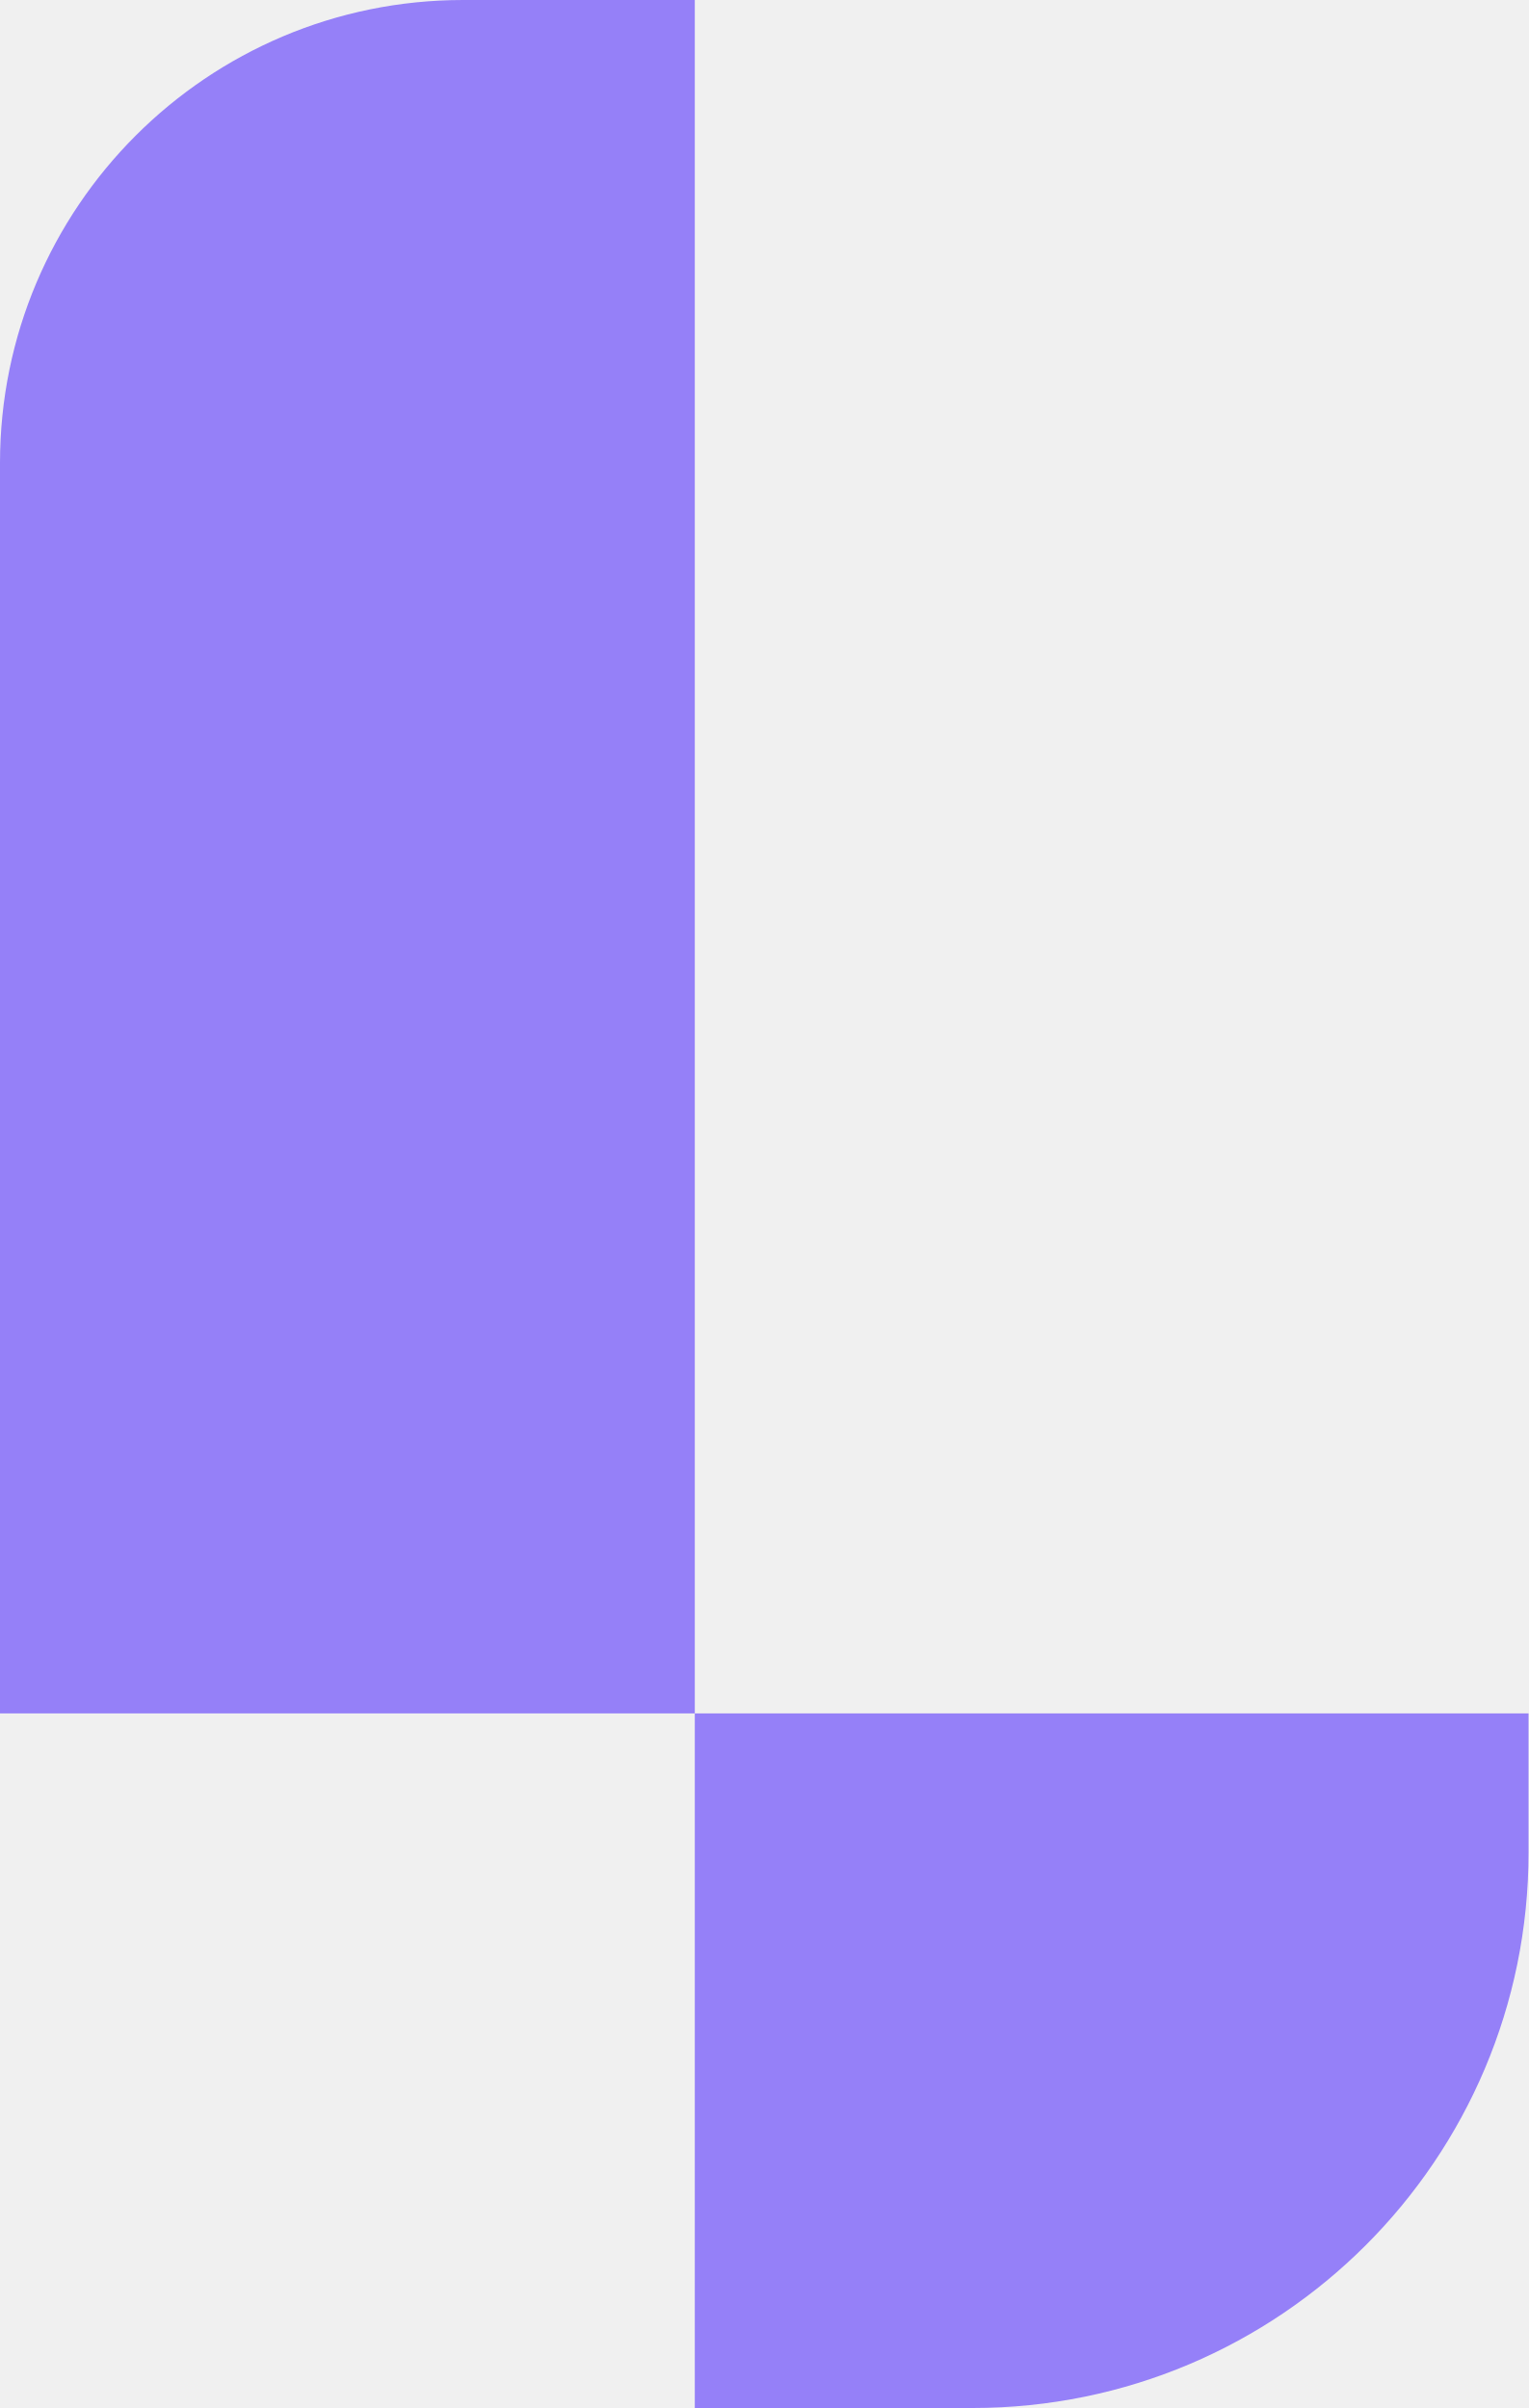
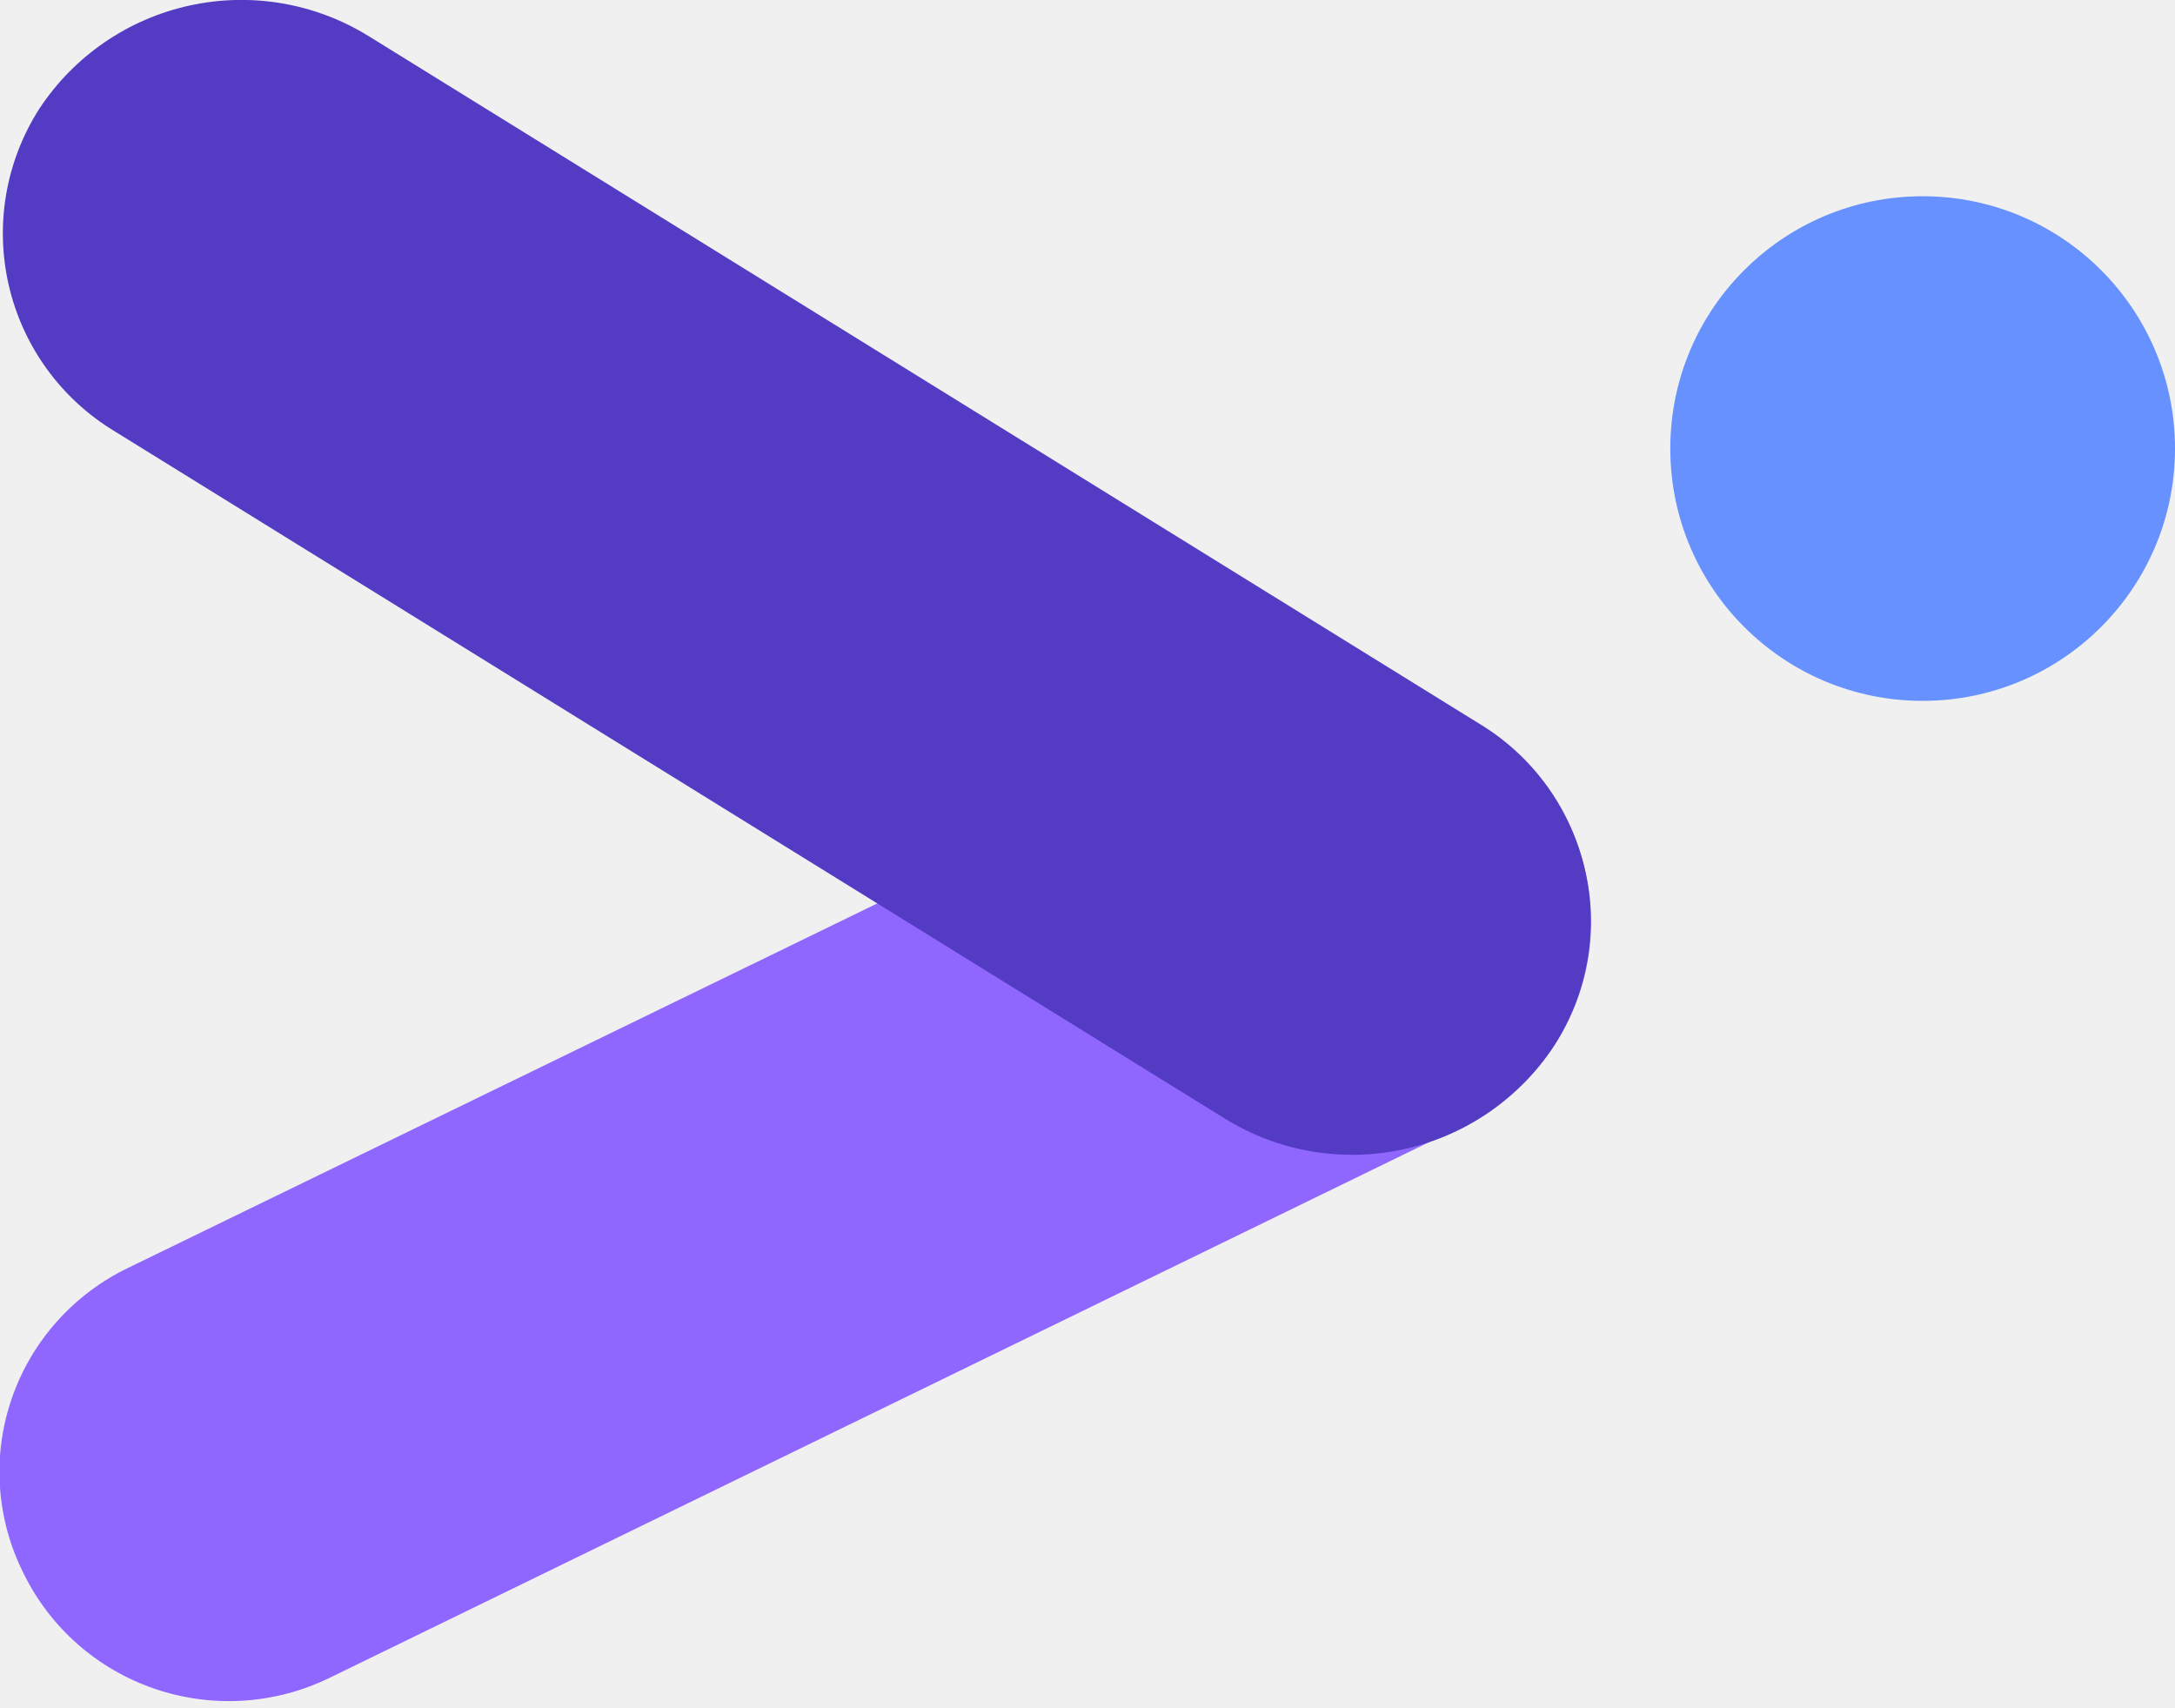
- <svg xmlns="http://www.w3.org/2000/svg" width="33" height="52" viewBox="0 0 33 52" fill="none">
-   <path d="M0 10C0 4.477 4.477 0 10 0H15V37H0V10Z" fill="#9580F8" />
-   <path d="M33 37L33 40C33 46.627 27.627 52 21 52L15 52L15 37L33 37Z" fill="#9580F8" />
+ <svg xmlns="http://www.w3.org/2000/svg" width="395" height="310" viewBox="0 0 395 310" fill="none">
+   <g clip-path="url(#clip0_553_217)">
+     <path d="M59.981 304.615C55.076 307.031 49.737 308.459 44.273 308.814C38.809 309.169 33.328 308.445 28.147 306.684C22.967 304.923 18.189 302.159 14.089 298.553C9.99 294.947 6.65 290.569 4.263 285.673C1.812 280.794 0.36 275.48 -0.007 270.039C-0.374 264.598 0.35 259.138 2.124 253.978C3.898 248.817 6.686 244.058 10.326 239.976C13.966 235.895 18.386 232.572 23.329 230.202L228.912 130.2C233.814 127.781 239.149 126.351 244.611 125.992C250.072 125.632 255.551 126.351 260.731 128.107C265.912 129.862 270.691 132.62 274.792 136.22C278.894 139.82 282.238 144.192 284.63 149.083C287.064 153.953 288.504 159.254 288.866 164.679C289.228 170.105 288.504 175.548 286.737 180.695C284.97 185.841 282.194 190.589 278.57 194.664C274.946 198.739 270.546 202.06 265.623 204.437L59.981 304.615Z" fill="#8F67FF" />
+     <path d="M20.724 78.255C15.935 75.35 11.776 71.517 8.491 66.98C5.207 62.444 2.864 57.296 1.601 51.84C0.337 46.385 0.178 40.732 1.134 35.214C2.089 29.696 4.14 24.425 7.165 19.712C13.463 10.173 23.233 3.464 34.399 1.011C45.566 -1.443 57.249 0.551 66.968 6.571L268.643 131.411C273.444 134.304 277.615 138.132 280.909 142.668C284.203 147.203 286.552 152.354 287.816 157.814C289.081 163.274 289.236 168.932 288.271 174.453C287.307 179.974 285.243 185.246 282.202 189.954C275.914 199.505 266.143 206.223 254.972 208.678C243.801 211.133 232.113 209.129 222.398 203.095L20.724 78.255Z" fill="#533BC3" />
+     <path d="M349.17 127.268C374.481 127.268 395 106.755 395 81.451C395 56.148 374.481 35.635 349.17 35.635C323.859 35.635 303.341 56.148 303.341 81.451C303.341 106.755 323.859 127.268 349.17 127.268Z" fill="#6691FF" />
+   </g>
+   <defs>
+     <clipPath id="clip0_553_217">
+       <rect width="395" height="310" fill="white" />
+     </clipPath>
+   </defs>
</svg>
